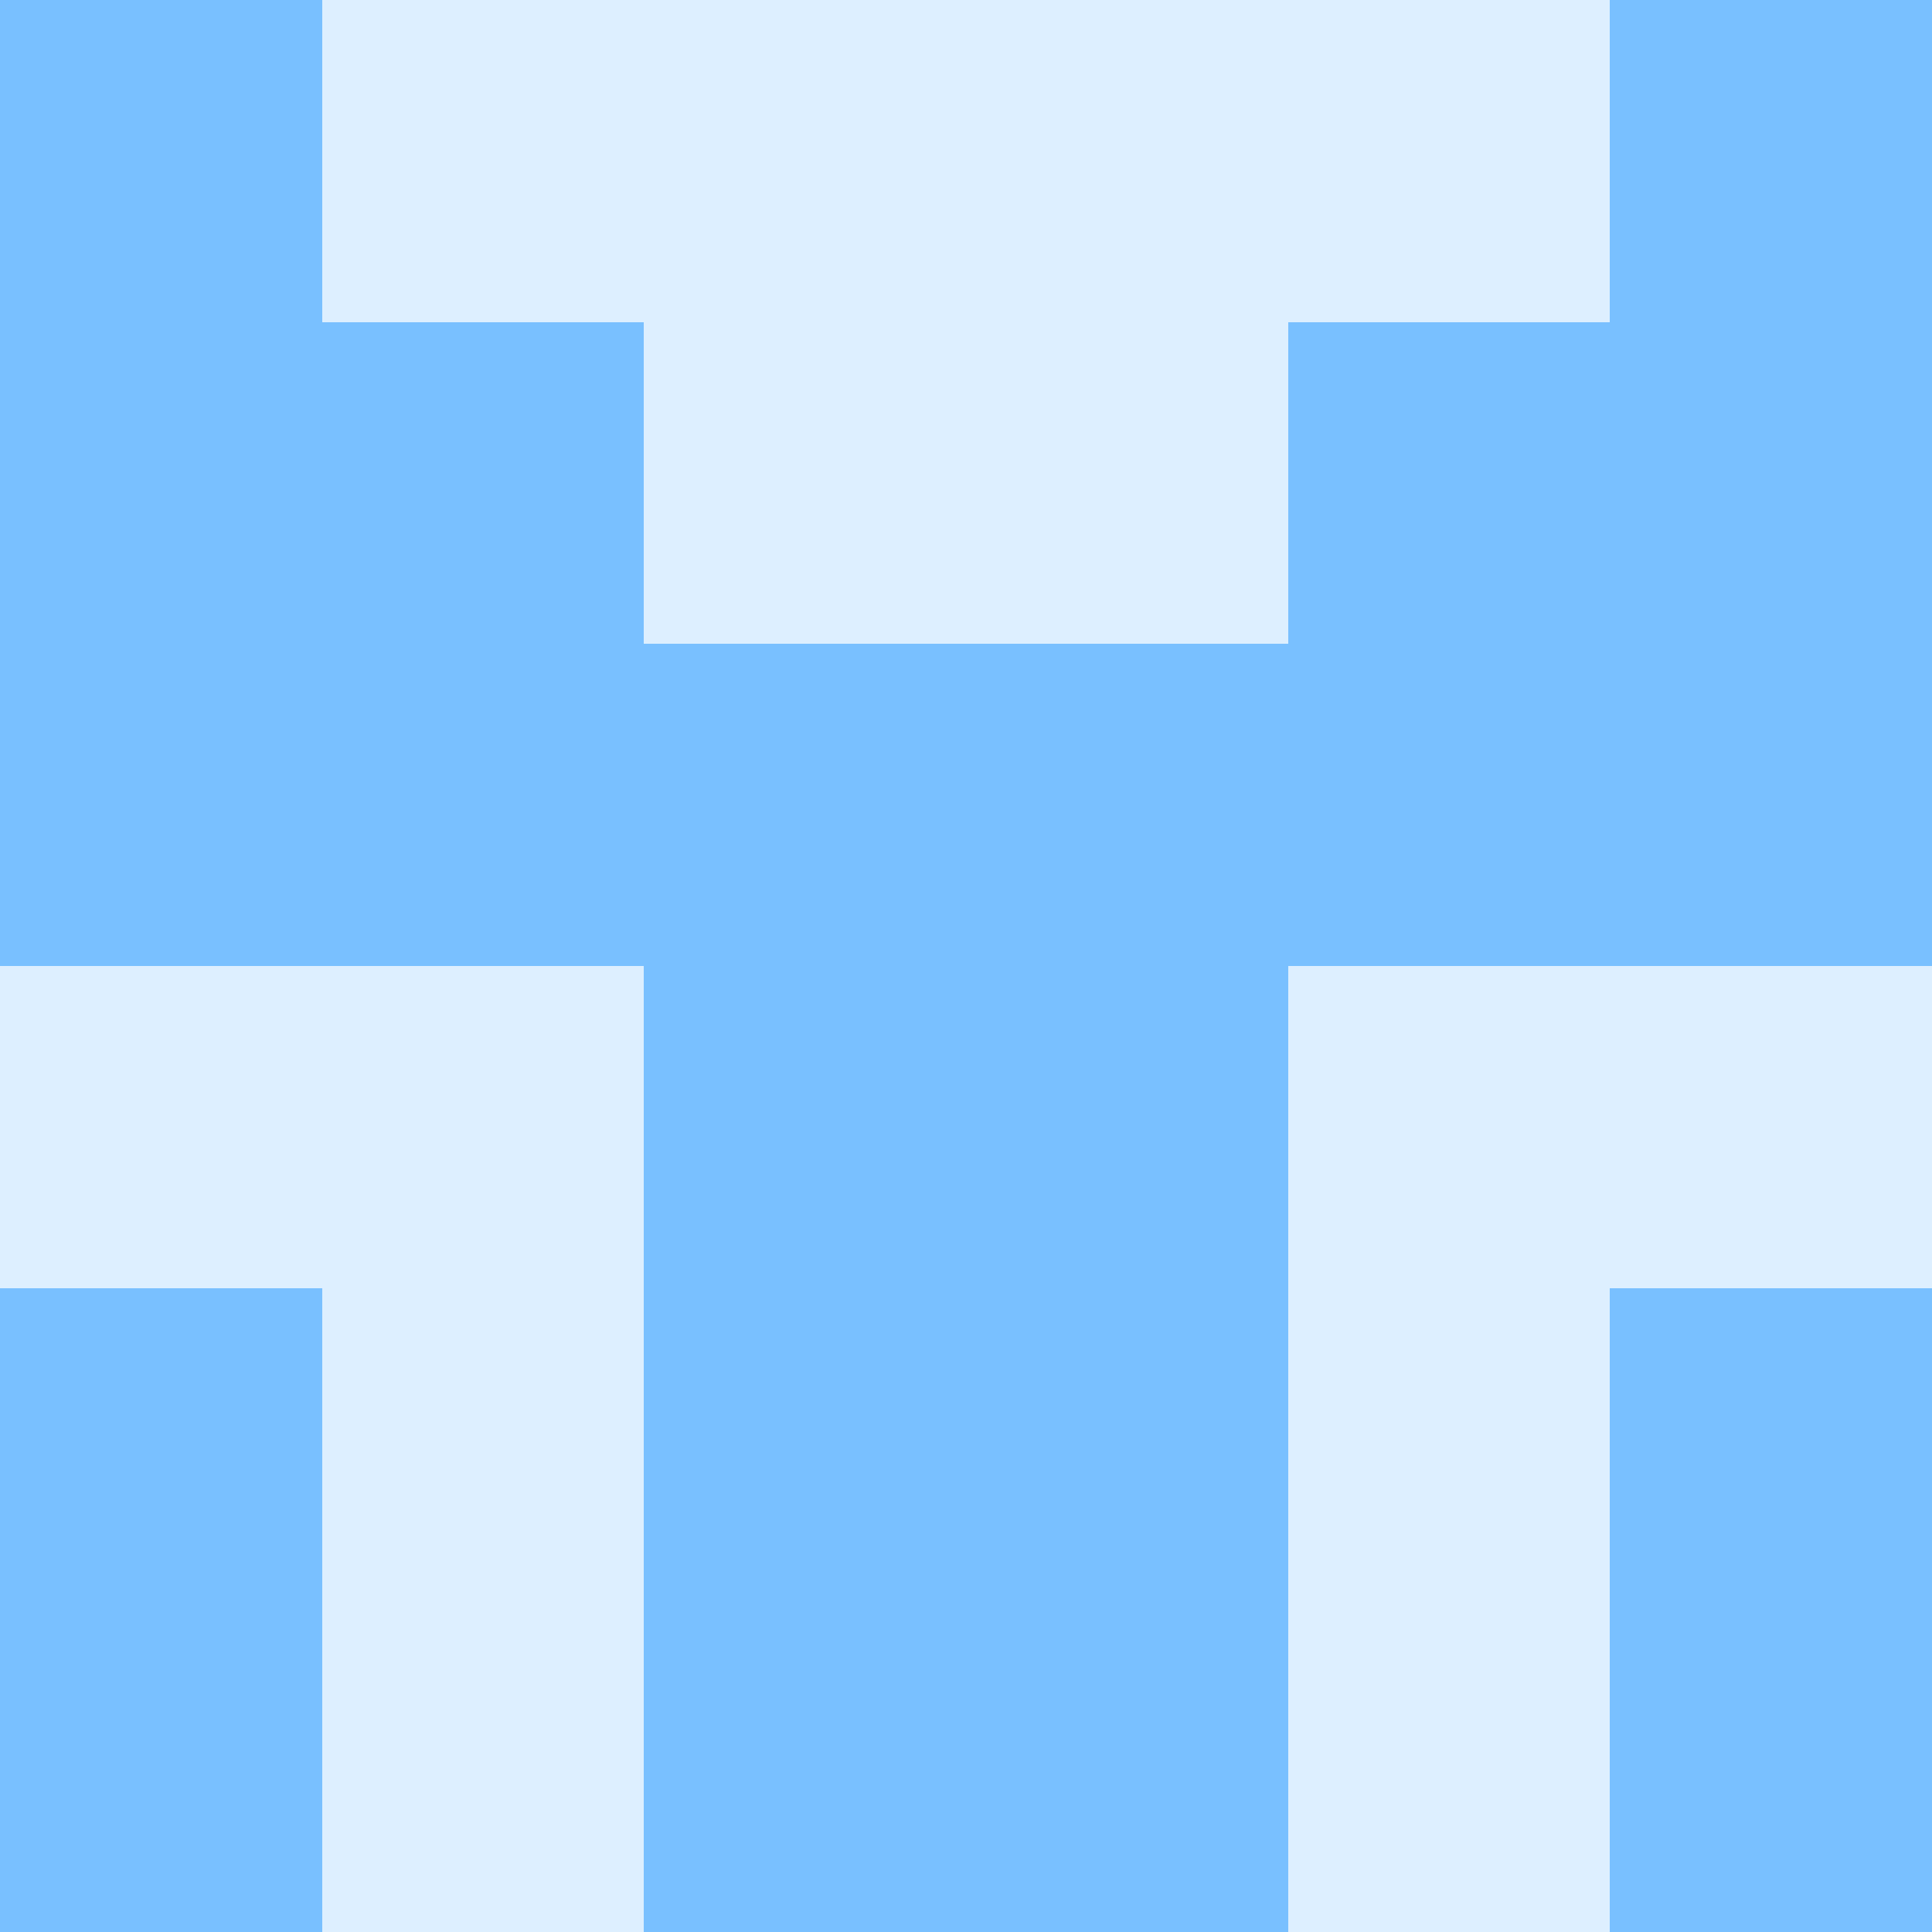
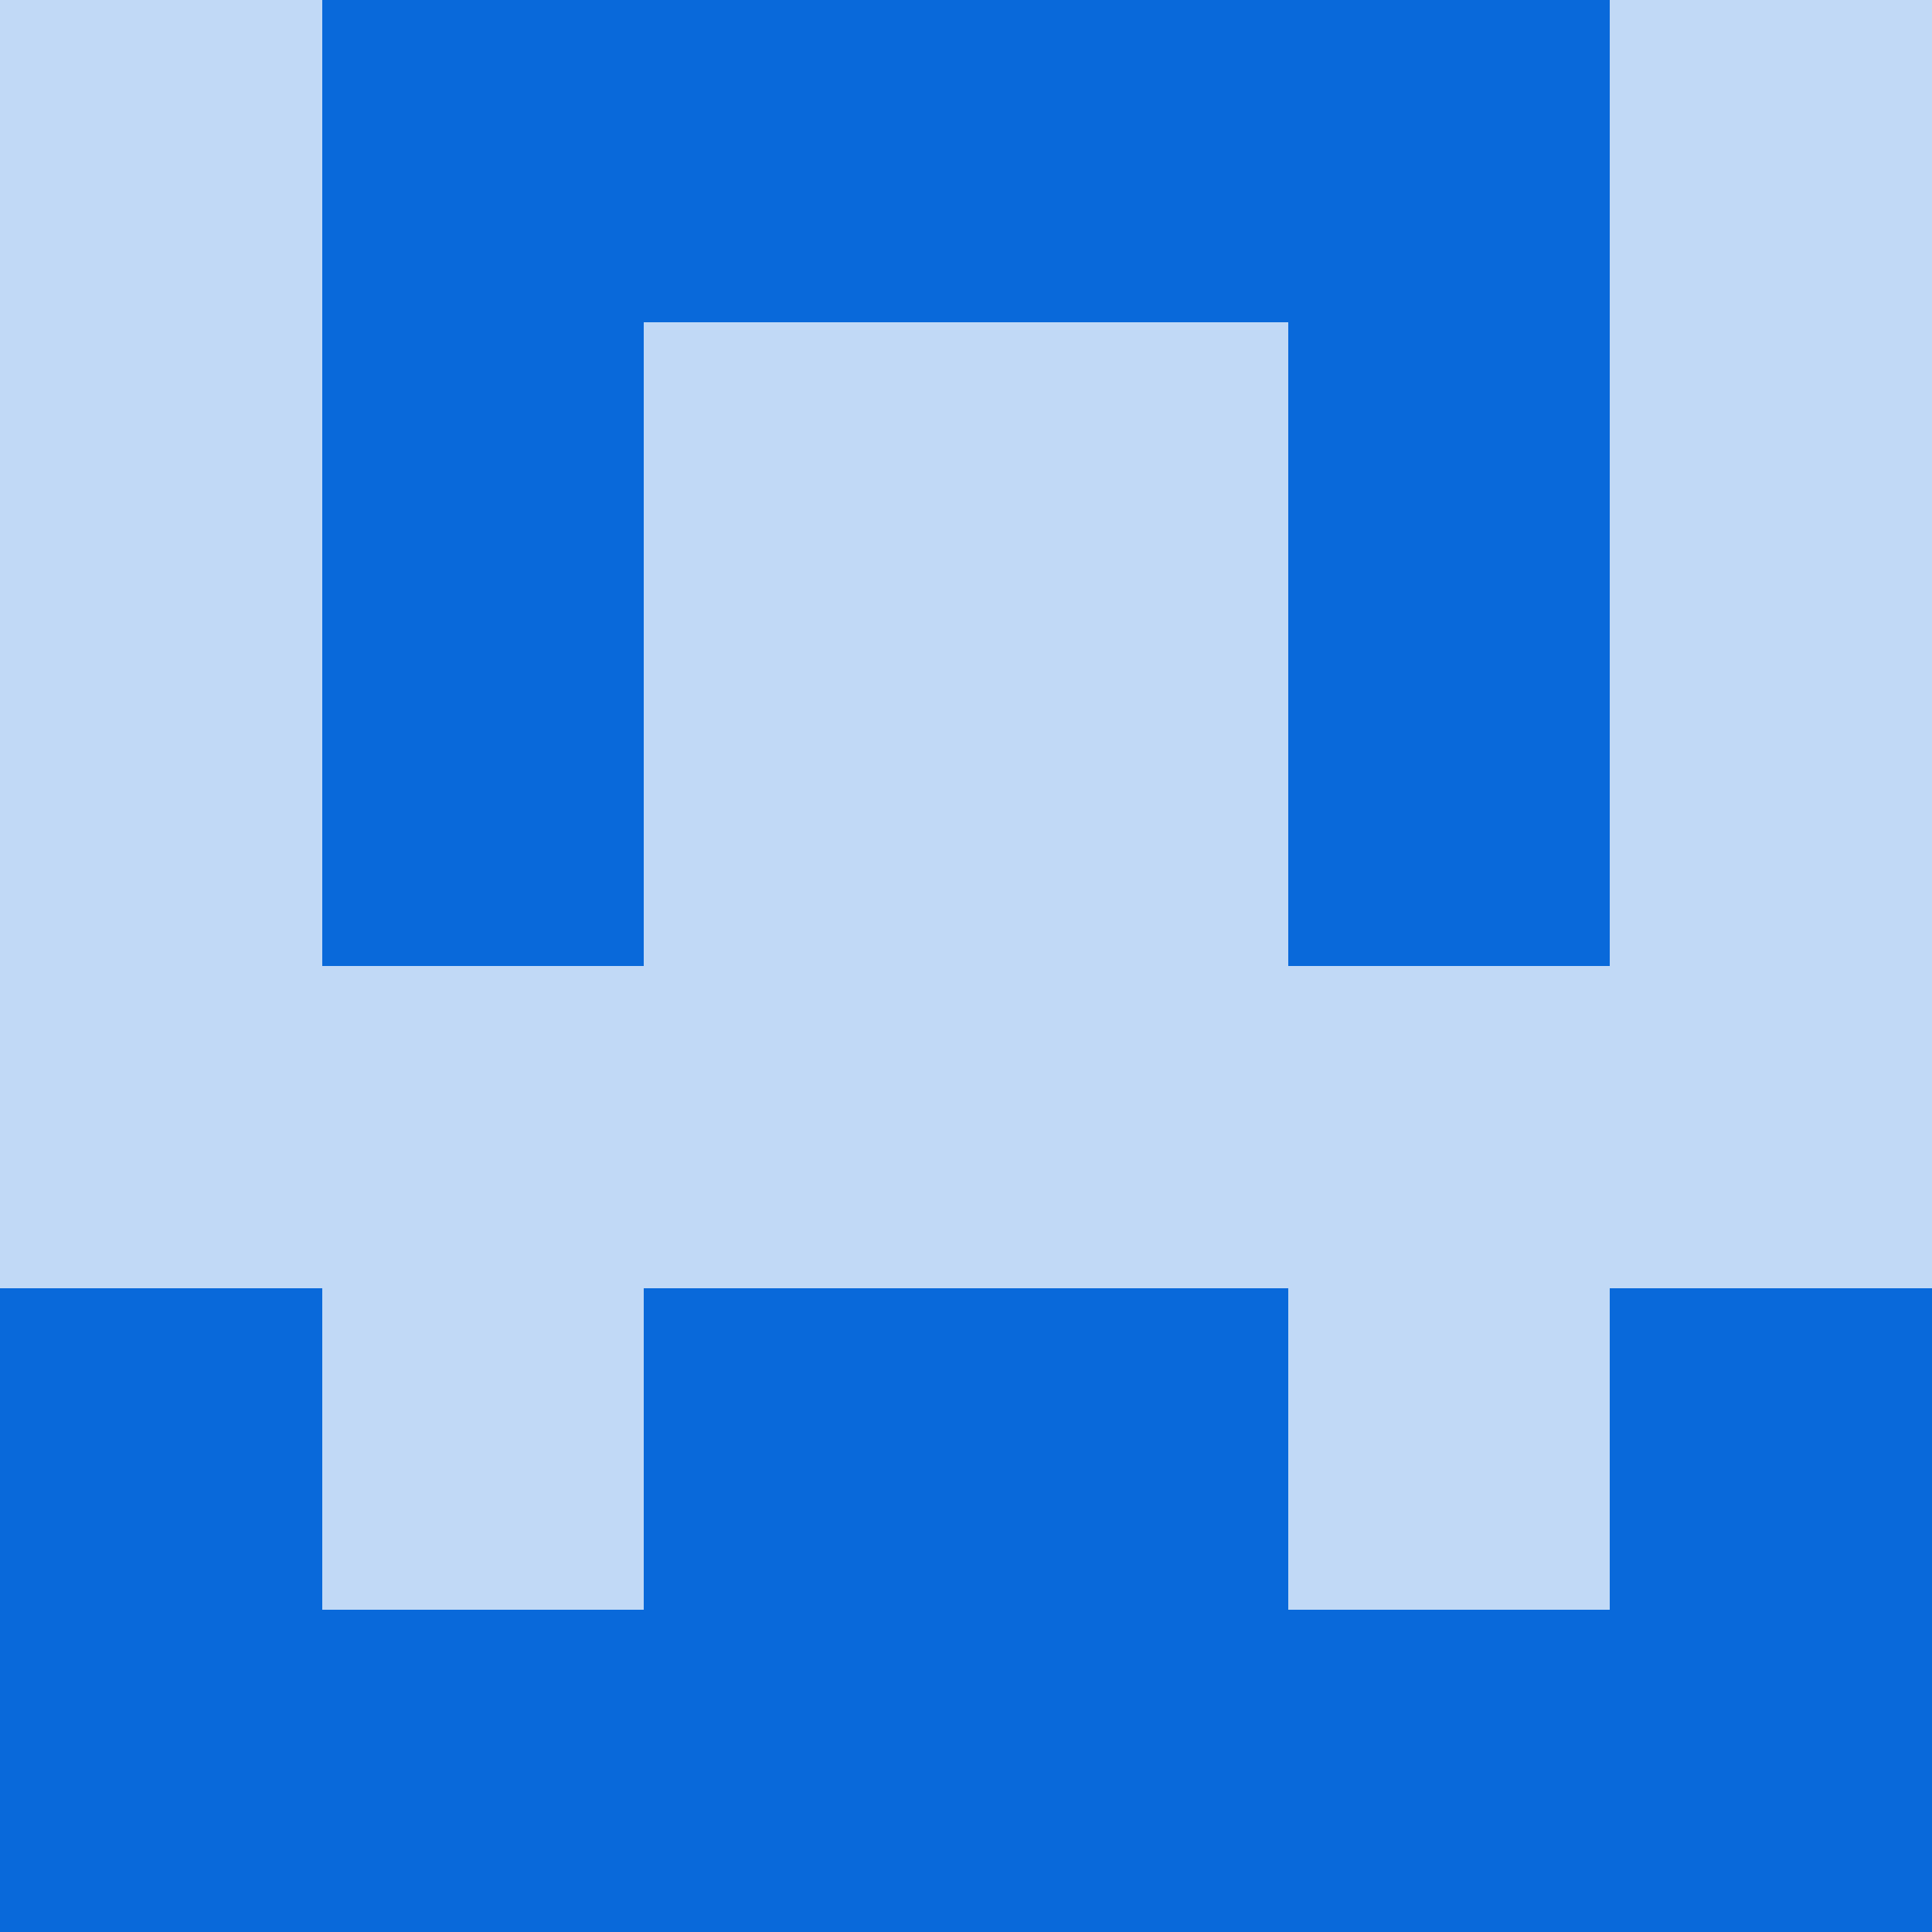
<svg xmlns="http://www.w3.org/2000/svg" viewBox="0 0 48 48" width="192" height="192" shape-rendering="crispEdges">
-   <rect width="48" height="48" fill="#79c0ff" opacity="0.25" />
-   <rect x="0" y="0" width="8" height="8" fill="#79c0ff" />
-   <rect x="40" y="0" width="8" height="8" fill="#79c0ff" />
-   <rect x="0" y="8" width="8" height="8" fill="#79c0ff" />
-   <rect x="40" y="8" width="8" height="8" fill="#79c0ff" />
-   <rect x="8" y="8" width="8" height="8" fill="#79c0ff" />
-   <rect x="32" y="8" width="8" height="8" fill="#79c0ff" />
-   <rect x="0" y="16" width="8" height="8" fill="#79c0ff" />
-   <rect x="40" y="16" width="8" height="8" fill="#79c0ff" />
-   <rect x="8" y="16" width="8" height="8" fill="#79c0ff" />
-   <rect x="32" y="16" width="8" height="8" fill="#79c0ff" />
-   <rect x="16" y="16" width="8" height="8" fill="#79c0ff" />
-   <rect x="24" y="16" width="8" height="8" fill="#79c0ff" />
-   <rect x="16" y="24" width="8" height="8" fill="#79c0ff" />
-   <rect x="24" y="24" width="8" height="8" fill="#79c0ff" />
-   <rect x="0" y="32" width="8" height="8" fill="#79c0ff" />
-   <rect x="40" y="32" width="8" height="8" fill="#79c0ff" />
-   <rect x="16" y="32" width="8" height="8" fill="#79c0ff" />
-   <rect x="24" y="32" width="8" height="8" fill="#79c0ff" />
-   <rect x="0" y="40" width="8" height="8" fill="#79c0ff" />
-   <rect x="40" y="40" width="8" height="8" fill="#79c0ff" />
-   <rect x="16" y="40" width="8" height="8" fill="#79c0ff" />
-   <rect x="24" y="40" width="8" height="8" fill="#79c0ff" />
+   <rect width="48" height="48" fill="#0969da" opacity="0.25" />
+   <rect x="8" y="0" width="8" height="8" fill="#0969da" />
+   <rect x="32" y="0" width="8" height="8" fill="#0969da" />
+   <rect x="16" y="0" width="8" height="8" fill="#0969da" />
+   <rect x="24" y="0" width="8" height="8" fill="#0969da" />
+   <rect x="8" y="8" width="8" height="8" fill="#0969da" />
+   <rect x="32" y="8" width="8" height="8" fill="#0969da" />
+   <rect x="8" y="16" width="8" height="8" fill="#0969da" />
+   <rect x="32" y="16" width="8" height="8" fill="#0969da" />
+   <rect x="0" y="32" width="8" height="8" fill="#0969da" />
+   <rect x="40" y="32" width="8" height="8" fill="#0969da" />
+   <rect x="16" y="32" width="8" height="8" fill="#0969da" />
+   <rect x="24" y="32" width="8" height="8" fill="#0969da" />
+   <rect x="0" y="40" width="8" height="8" fill="#0969da" />
+   <rect x="40" y="40" width="8" height="8" fill="#0969da" />
+   <rect x="8" y="40" width="8" height="8" fill="#0969da" />
+   <rect x="32" y="40" width="8" height="8" fill="#0969da" />
+   <rect x="16" y="40" width="8" height="8" fill="#0969da" />
+   <rect x="24" y="40" width="8" height="8" fill="#0969da" />
</svg>
